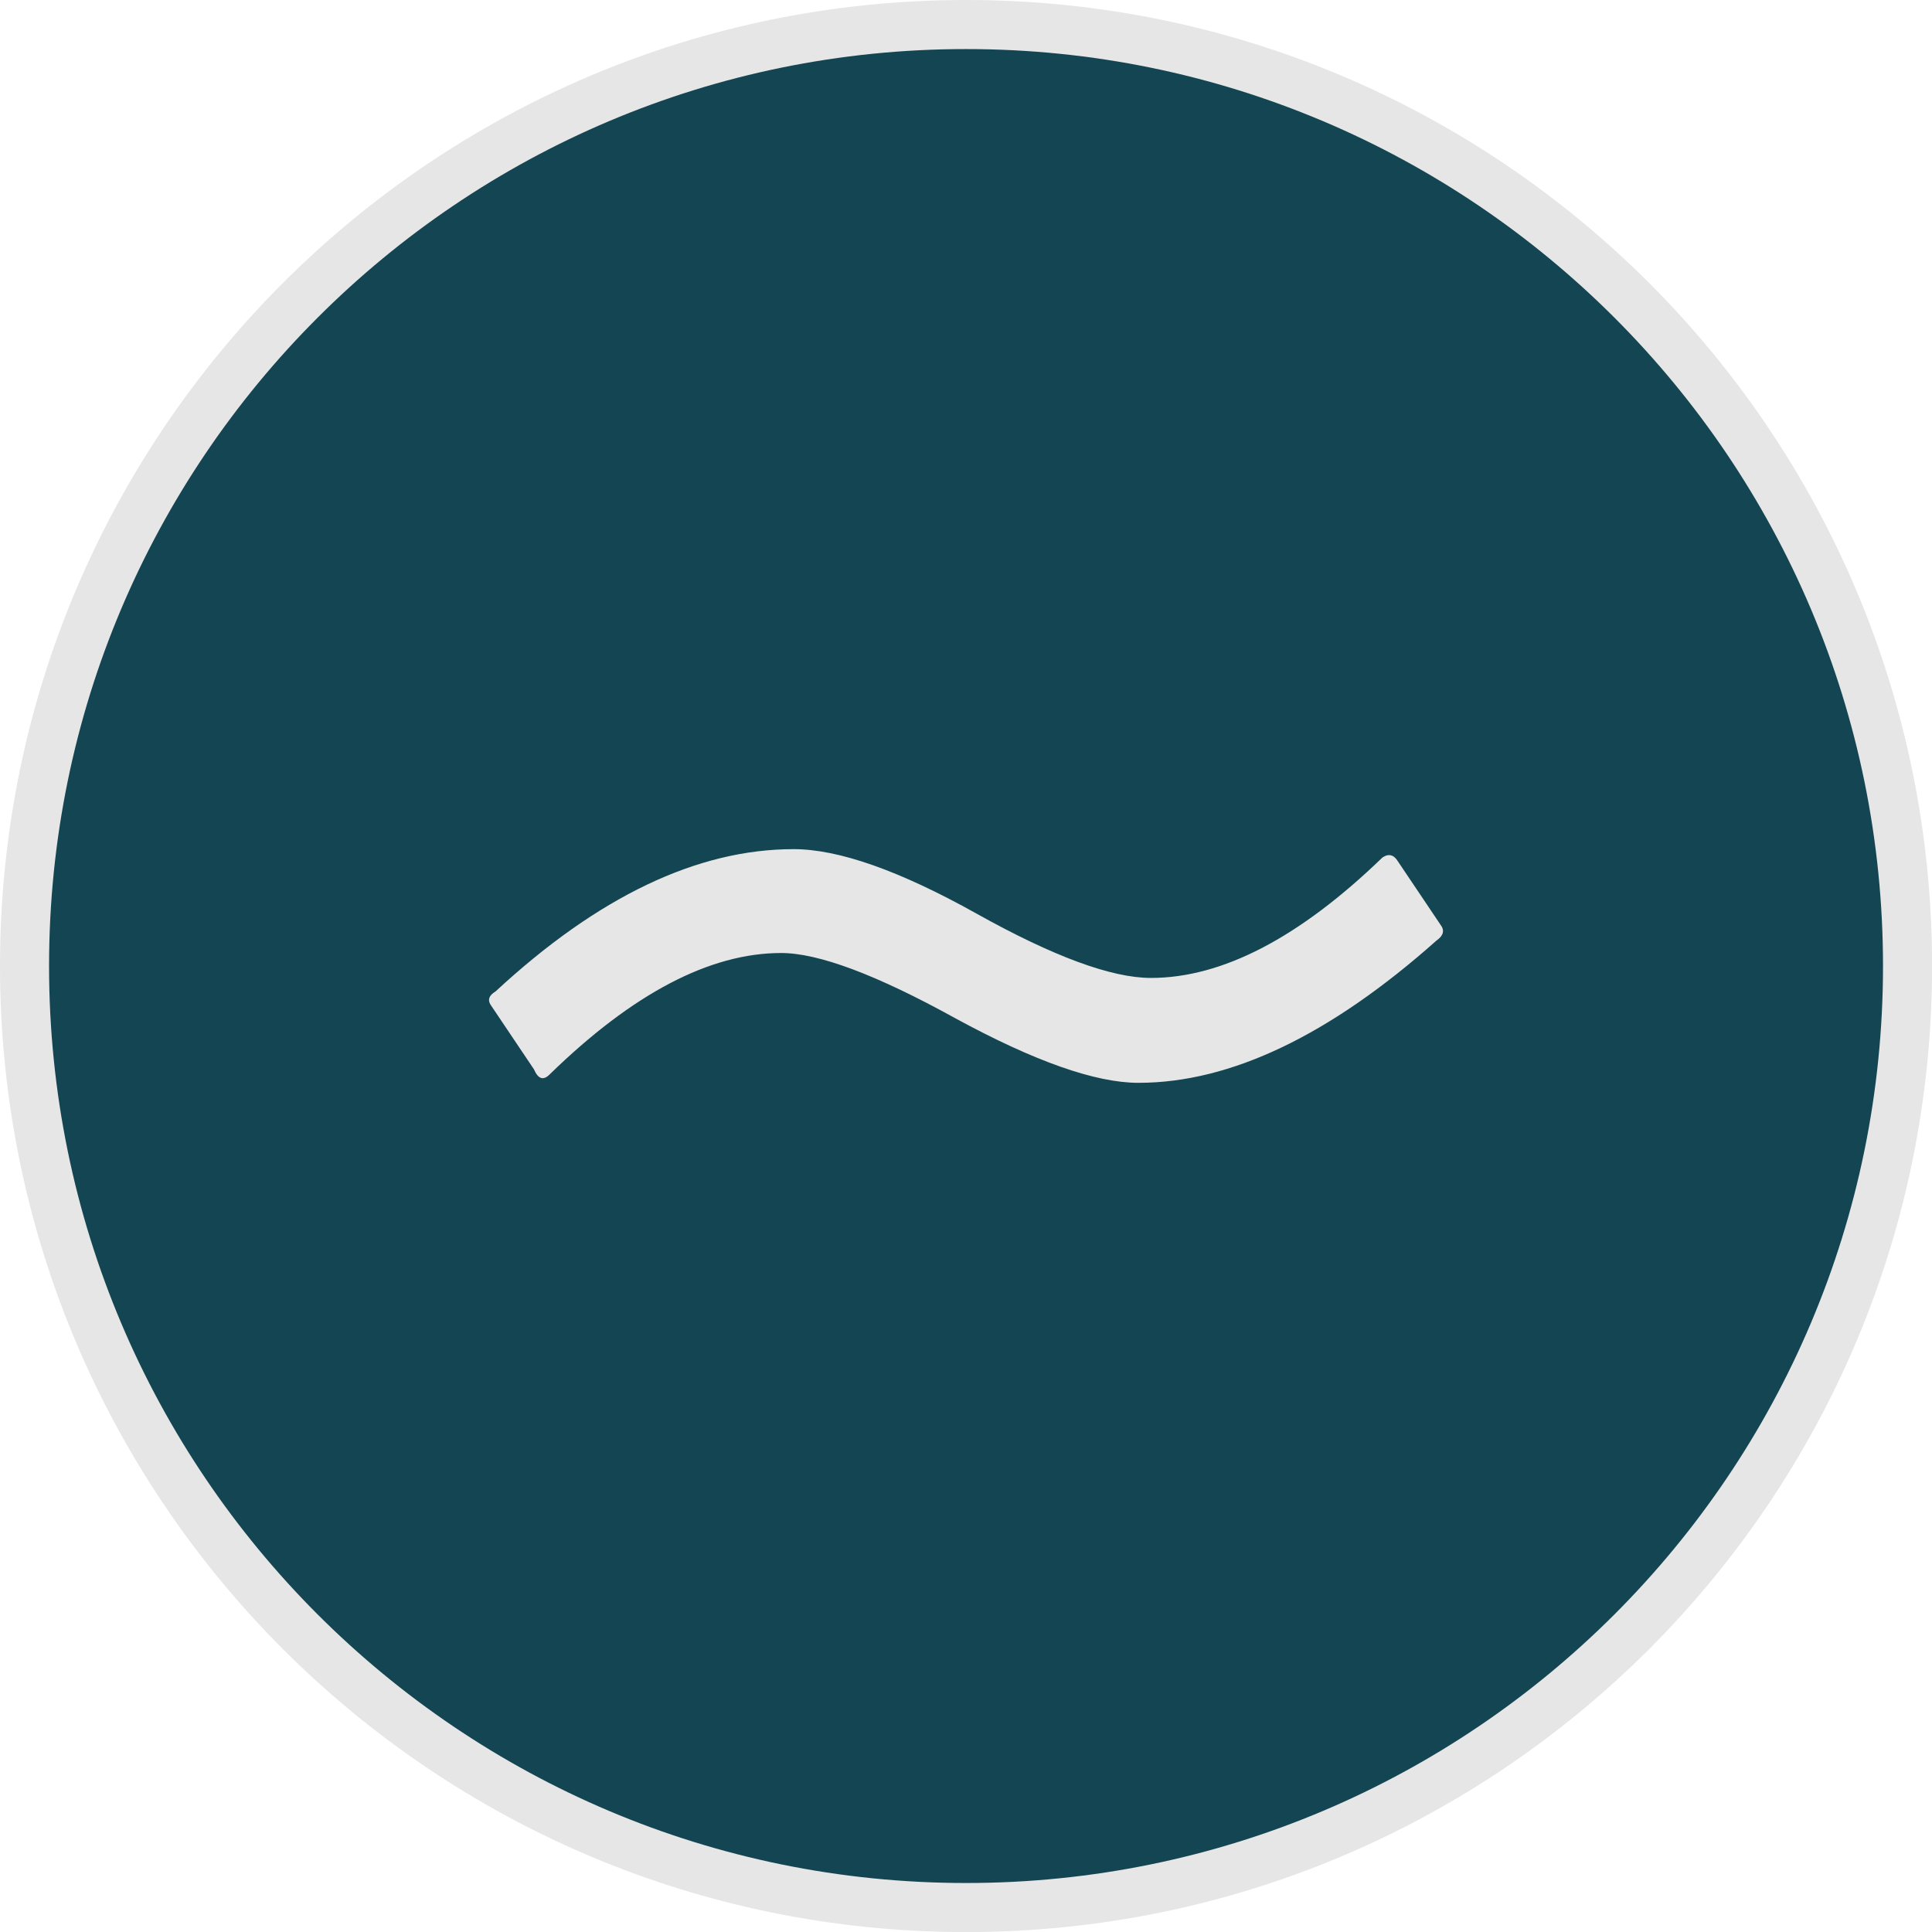
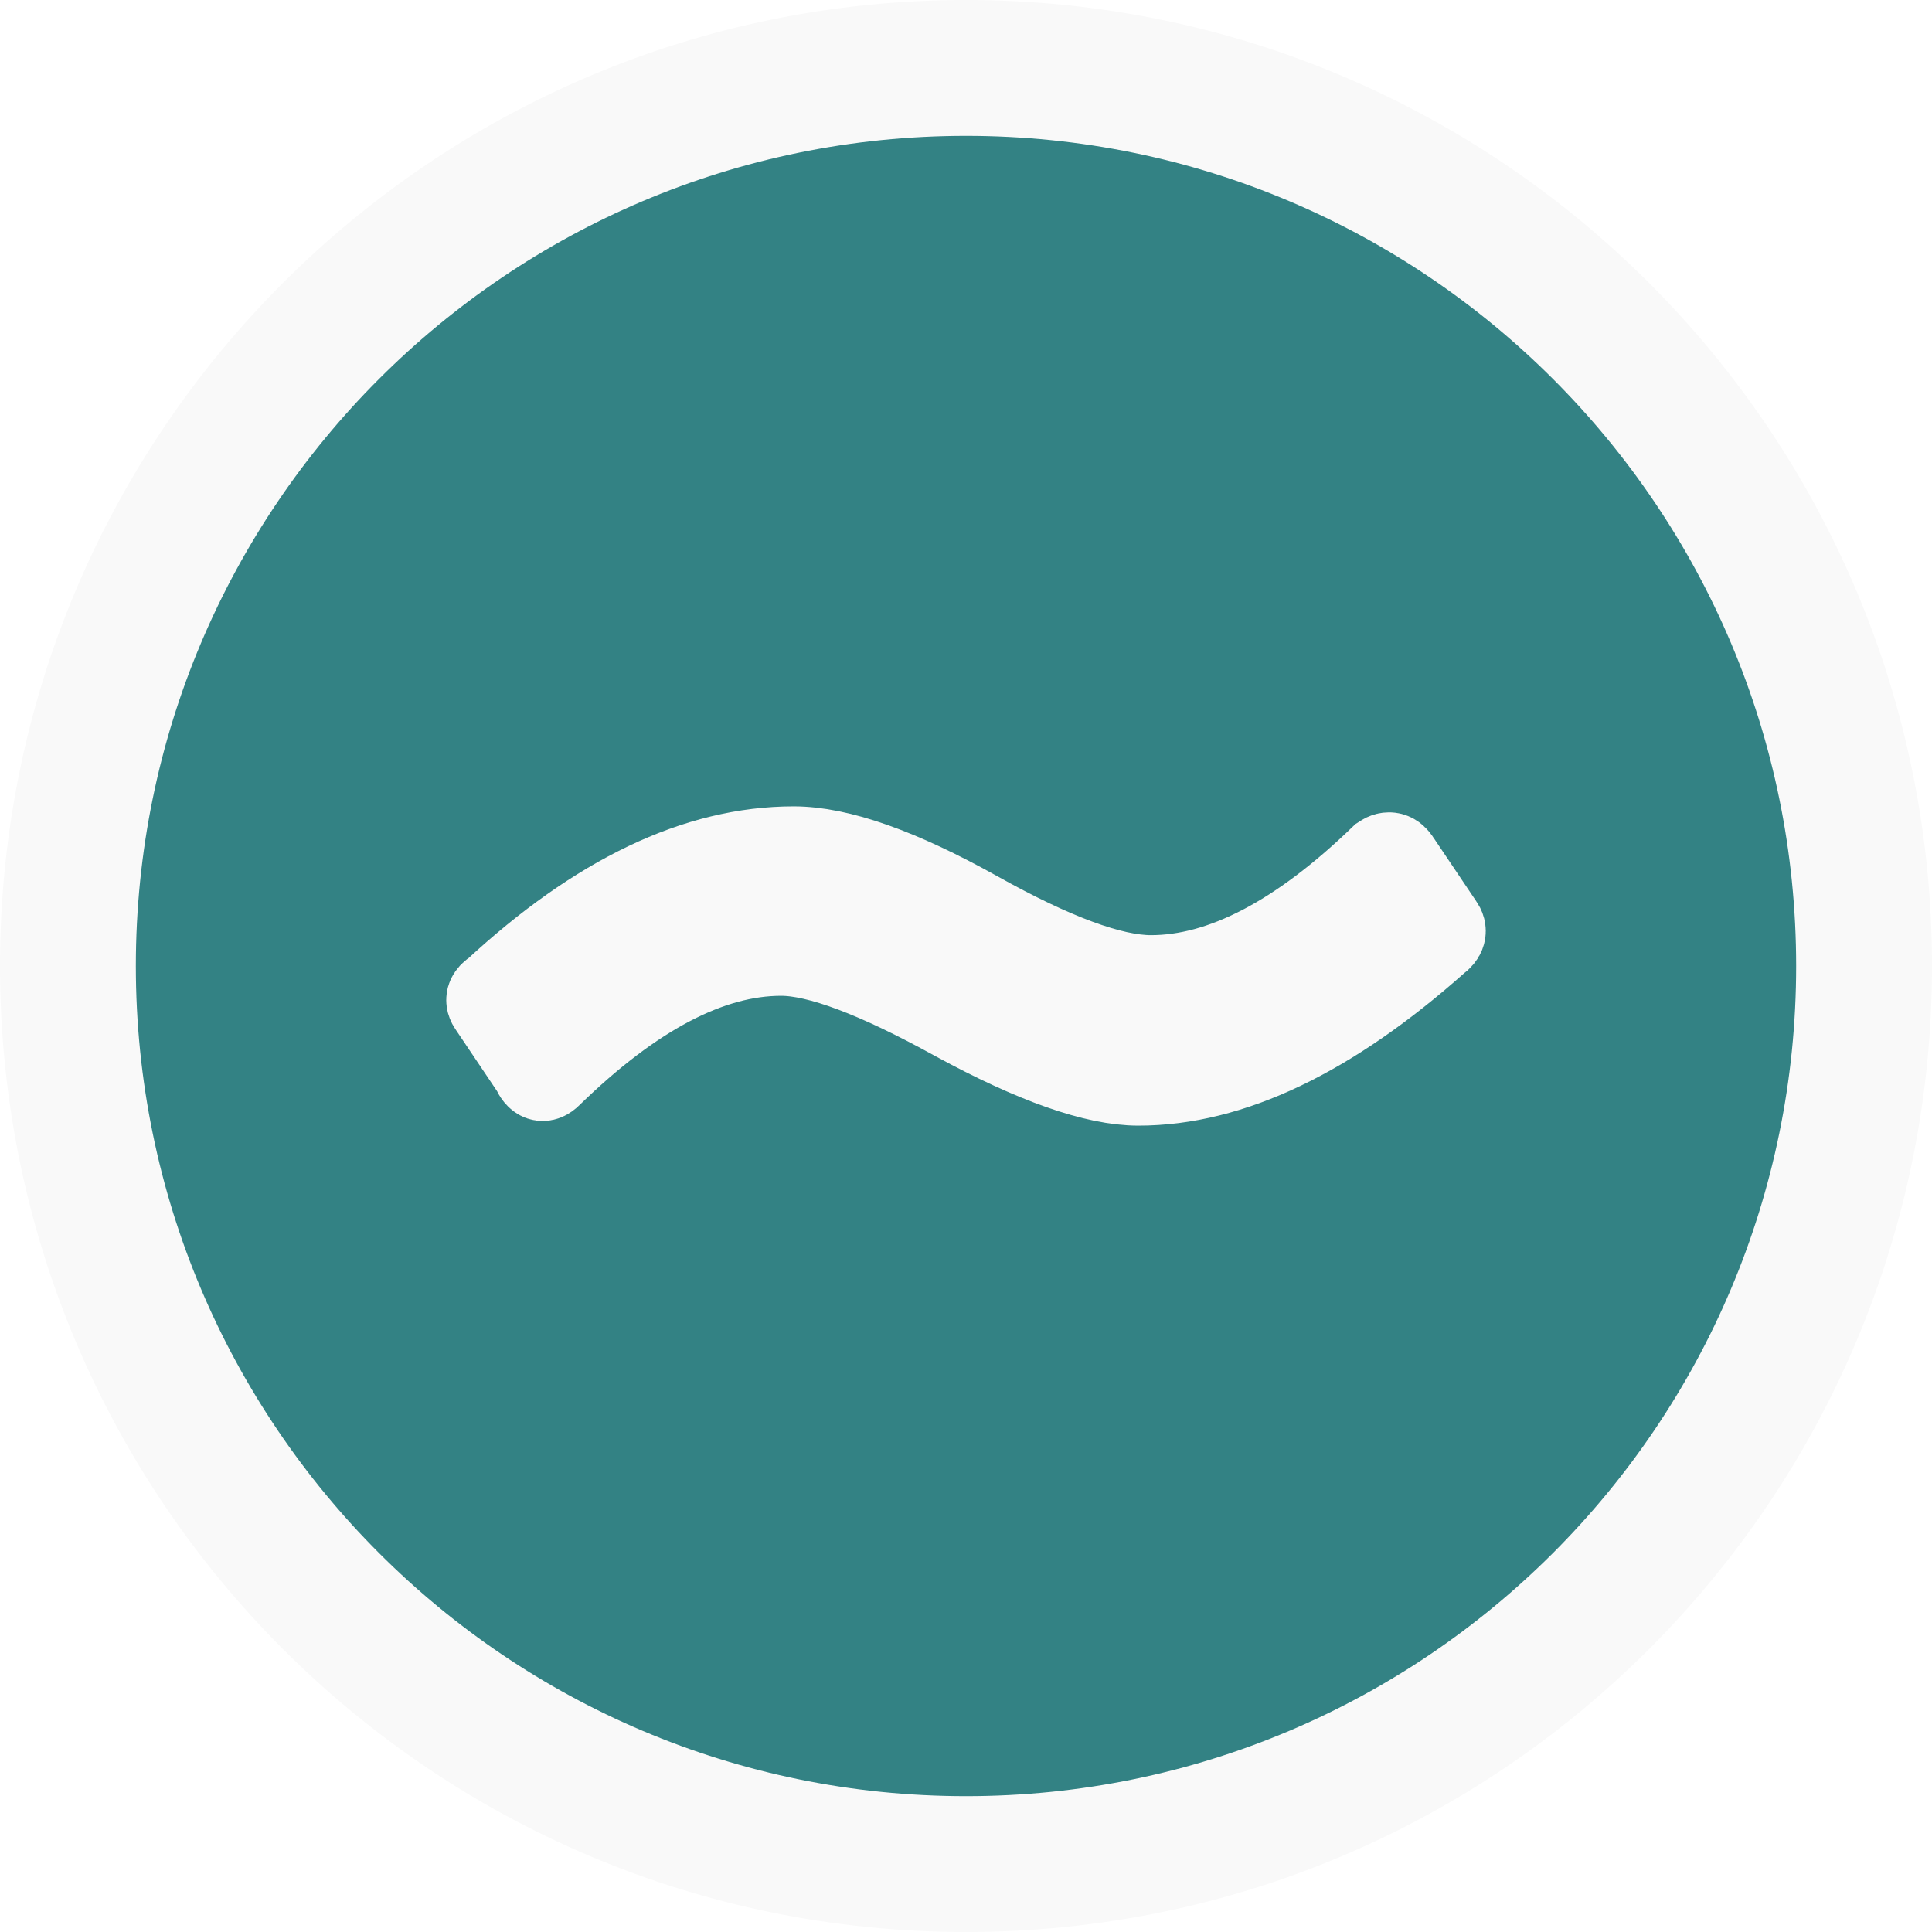
- <svg xmlns="http://www.w3.org/2000/svg" xmlns:xlink="http://www.w3.org/1999/xlink" width="1024" height="1024" version="1.1" viewBox="0 0 270.93 270.93">
-   <defs>
-     <clipPath id="clipPath2953-7">
-       <use width="100%" height="100%" xlink:href="#g2949-2" />
+ <svg xmlns="http://www.w3.org/2000/svg" xmlns:xlink="http://www.w3.org/1999/xlink" width="1024" height="1024" viewBox="0 0 270.933 270.933" version="1.1" id="svg8">
+   <defs id="defs2">
+     <clipPath clipPathUnits="userSpaceOnUse" id="clipPath2953">
+       <use x="0" y="0" xlink:href="#g2949" id="use2955" width="100%" height="100%" />
+     </clipPath>
+     <clipPath id="clipPath2953-7" clipPathUnits="userSpaceOnUse">
+       <use id="use2955-6" xlink:href="#g2949-2" y="0" x="0" width="100%" height="100%" />
+     </clipPath>
+     <clipPath id="clipPath2953-70" clipPathUnits="userSpaceOnUse">
+       <use id="use2955-2" xlink:href="#g2949-3" y="0" x="0" width="100%" height="100%" />
+     </clipPath>
+     <clipPath clipPathUnits="userSpaceOnUse" id="clipPath2953-7-4">
+       <use height="100%" width="100%" x="0" y="0" xlink:href="#g2949-2-6" id="use2955-6-9" />
    </clipPath>
  </defs>
-   <g fill="#e6e6e6" aria-label="~">
-     <circle cx="135.47" cy="135.47" r="135.47" fill="#e6e6e6" stroke-width=".484" />
-     <circle cx="135.47" cy="135.47" r="128.59" fill="#144552" stroke-width=".459" />
-     <g transform="matrix(1.4511 0 0 1.4511 478.69 160.68)" clip-path="url(#clipPath2953-7)">
-       <g id="g2949-2">
-         <g fill="#006466" aria-label="~">
-           <path transform="scale(.26458)" d="m-893.98-400.58a334.92 334.92 0 0 0-123.19 23.479c30.894 13.229 65.643 30.503 104.27 51.848 101.58 55.243 179.99 82.865 235.23 82.865 21.187 0 42.676-1.963 64.461-5.865a334.92 334.92 0 0 0-280.77-152.33z" fill="#006466" stroke-width="68.43" />
-         </g>
-         <g fill="#065a60" aria-label="~">
-           <path transform="scale(.26458)" d="m-1000.2-383.31a334.92 334.92 0 0 0-153.73 106.41c5.511-0.369 10.996-0.559 16.453-0.559 48.115 0 122.96 28.067 224.54 84.201 101.58 55.243 179.99 82.865 235.23 82.865 36.693 0 74.285-5.857 112.77-17.561a334.92 334.92 0 0 0-49.352-121.9c-16.012 2.977-31.805 4.471-47.381 4.471-50.788 0-125.63-27.622-224.54-82.865-41.634-23.255-79.621-41.597-113.99-55.062z" fill="#065a60" stroke-width="68.43" />
-         </g>
-         <g fill="#0b525b" aria-label="~">
-           <path transform="scale(.26458)" d="m-1121.4-281.11c-9.977 0-19.981 0.403-30.01 1.195a334.92 334.92 0 0 0-70.57 146.51c28.861-9.361 57.042-14.049 84.543-14.049 48.115 0 122.96 28.067 224.54 84.201 101.58 55.243 179.99 82.865 235.23 82.865 36.33 0 73.541-5.746 111.63-17.219a334.92 334.92 0 0 0 6.988-68.053 334.92 334.92 0 0 0-6.865-67.459c-32.771 11.822-64.675 17.742-95.713 17.742-50.788 0-125.63-27.622-224.54-82.865s-177.31-82.865-235.23-82.865z" fill="#0b525b" stroke-width="68.43" />
-         </g>
-         <g fill="#144552" aria-label="~">
-           <path transform="scale(.26458)" d="m-1121.4-149.11c-33.055 0-66.396 4.352-100.02 13.047a334.92 334.92 0 0 0-7.482 70.398 334.92 334.92 0 0 0 6.264 64.473c29.091-9.504 57.493-14.266 85.203-14.266 48.115 0 122.96 28.067 224.54 84.201 101.58 55.243 179.99 82.865 235.23 82.865 13.401 0 26.922-0.789 40.562-2.35a334.92 334.92 0 0 0 71.82-150.61c-32.992 11.974-65.106 17.969-96.344 17.969-50.788 0-125.63-27.622-224.54-82.865-98.903-55.243-177.31-82.865-235.23-82.865z" fill="#144552" stroke-width="68.43" />
-         </g>
-         <g fill="#1b3a4b" aria-label="~">
-           <path transform="scale(.26458)" d="m-1121.4-17.104c-33.607 0-67.51 4.504-101.71 13.492a334.92 334.92 0 0 0 49.809 122.76c12.079-1.731 24.034-2.603 35.861-2.603 48.115 0 122.96 28.067 224.54 84.201 42.215 22.959 80.415 41.132 114.63 54.549a334.92 334.92 0 0 0 162.84-108.06c-8.802 0.922-17.535 1.385-26.201 1.385-50.788 0-125.63-27.622-224.54-82.865-98.903-55.243-177.31-82.865-235.23-82.865z" fill="#1b3a4b" stroke-width="68.43" />
-         </g>
-         <g fill="#212f45" aria-label="~">
-           <path transform="scale(.26458)" d="m-1121.4 114.9c-17.364 0-34.808 1.2-52.33 3.6a334.92 334.92 0 0 0 279.75 150.77 334.92 334.92 0 0 0 112.55-19.48c-31.26-13.144-66.164-30.469-104.75-52.02-98.903-55.243-177.31-82.865-235.23-82.865z" fill="#212f45" stroke-width="68.43" />
+   <g id="layer1">
+     <circle style="fill:#f9f9f9;fill-opacity:1;stroke-width:0.484" id="path2740" cx="135.467" cy="135.467" r="135.467" />
+     <g id="g2951" clip-path="url(#clipPath2953)">
+       <g id="g2949">
+         <g id="g2932">
+           <g aria-label="~" id="text2744-5" style="font-style:normal;font-variant:normal;font-weight:normal;font-stretch:normal;font-size:724.218px;line-height:1.25;font-family:Sylfaen;-inkscape-font-specification:Sylfaen;letter-spacing:0px;word-spacing:0px;fill:#006466;fill-opacity:1;stroke:none;stroke-width:18.105">
+             <path id="path2901" style="font-style:normal;font-variant:normal;font-weight:normal;font-stretch:normal;font-family:Sylfaen;-inkscape-font-specification:Sylfaen;fill:#006466;fill-opacity:1;stroke-width:68.43" d="m -893.984,-400.584 a 334.924,334.924 0 0 0 -123.189,23.479 c 30.894,13.229 65.643,30.503 104.268,51.848 101.576,55.243 179.986,82.865 235.229,82.865 21.187,0 42.676,-1.963 64.461,-5.865 a 334.924,334.924 0 0 0 -280.768,-152.326 z" transform="scale(0.2645833)" />
+           </g>
+           <g aria-label="~" id="text2781" style="font-style:normal;font-variant:normal;font-weight:normal;font-stretch:normal;font-size:724.218px;line-height:1.25;font-family:Sylfaen;-inkscape-font-specification:Sylfaen;letter-spacing:0px;word-spacing:0px;fill:#065a60;fill-opacity:1;stroke:none;stroke-width:18.105">
+             <path id="path2905" style="font-style:normal;font-variant:normal;font-weight:normal;font-stretch:normal;font-family:Sylfaen;-inkscape-font-specification:Sylfaen;fill:#065a60;fill-opacity:1;stroke-width:68.43" d="m -1000.168,-383.307 a 334.924,334.924 0 0 0 -153.726,106.408 c 5.511,-0.369 10.996,-0.559 16.453,-0.559 48.115,0 122.959,28.067 224.535,84.201 101.576,55.243 179.986,82.865 235.229,82.865 36.693,0 74.285,-5.857 112.771,-17.561 a 334.924,334.924 0 0 0 -49.352,-121.898 c -16.012,2.977 -31.805,4.471 -47.381,4.471 -50.788,0 -125.634,-27.622 -224.537,-82.865 -41.634,-23.255 -79.621,-41.597 -113.992,-55.062 z" transform="scale(0.2645833)" />
+           </g>
+           <g aria-label="~" id="text2821" style="font-style:normal;font-variant:normal;font-weight:normal;font-stretch:normal;font-size:724.218px;line-height:1.25;font-family:Sylfaen;-inkscape-font-specification:Sylfaen;letter-spacing:0px;word-spacing:0px;fill:#0b525b;fill-opacity:1;stroke:none;stroke-width:18.105">
+             <path id="path2908" style="font-style:normal;font-variant:normal;font-weight:normal;font-stretch:normal;font-family:Sylfaen;-inkscape-font-specification:Sylfaen;fill:#0b525b;fill-opacity:1;stroke-width:68.43" d="m -1121.404,-281.107 c -9.977,0 -19.981,0.403 -30.01,1.195 a 334.924,334.924 0 0 0 -70.57,146.506 c 28.861,-9.361 57.042,-14.049 84.543,-14.049 48.115,0 122.959,28.067 224.535,84.201 101.576,55.243 179.986,82.865 235.229,82.865 36.33,0 73.541,-5.746 111.629,-17.219 a 334.924,334.924 0 0 0 6.988,-68.053 334.924,334.924 0 0 0 -6.865,-67.459 c -32.771,11.822 -64.675,17.742 -95.713,17.742 -50.788,0 -125.634,-27.622 -224.537,-82.865 -98.903,-55.243 -177.312,-82.865 -235.229,-82.865 z" transform="scale(0.2645833)" />
+           </g>
+           <g aria-label="~" id="text2825" style="font-style:normal;font-variant:normal;font-weight:normal;font-stretch:normal;font-size:724.218px;line-height:1.25;font-family:Sylfaen;-inkscape-font-specification:Sylfaen;letter-spacing:0px;word-spacing:0px;fill:#144552;fill-opacity:1;stroke:none;stroke-width:18.105">
+             <path id="path2911" style="font-style:normal;font-variant:normal;font-weight:normal;font-stretch:normal;font-family:Sylfaen;-inkscape-font-specification:Sylfaen;fill:#144552;fill-opacity:1;stroke-width:68.43" d="m -1121.404,-149.105 c -33.055,0 -66.395,4.352 -100.022,13.047 a 334.924,334.924 0 0 0 -7.482,70.398 334.924,334.924 0 0 0 6.264,64.473 c 29.091,-9.504 57.493,-14.266 85.203,-14.266 48.115,0 122.959,28.067 224.535,84.201 101.576,55.243 179.986,82.865 235.229,82.865 13.401,0 26.922,-0.789 40.562,-2.35 a 334.924,334.924 0 0 0 71.82,-150.607 c -32.992,11.974 -65.106,17.969 -96.344,17.969 -50.788,0 -125.634,-27.622 -224.537,-82.865 -98.903,-55.243 -177.312,-82.865 -235.229,-82.865 z" transform="scale(0.2645833)" />
+           </g>
+           <g aria-label="~" id="text2829" style="font-style:normal;font-variant:normal;font-weight:normal;font-stretch:normal;font-size:724.218px;line-height:1.25;font-family:Sylfaen;-inkscape-font-specification:Sylfaen;letter-spacing:0px;word-spacing:0px;fill:#1b3a4b;fill-opacity:1;stroke:none;stroke-width:18.105">
+             <path id="path2914" style="font-style:normal;font-variant:normal;font-weight:normal;font-stretch:normal;font-family:Sylfaen;-inkscape-font-specification:Sylfaen;fill:#1b3a4b;fill-opacity:1;stroke-width:68.43" d="m -1121.404,-17.104 c -33.607,0 -67.51,4.504 -101.707,13.492 a 334.924,334.924 0 0 0 49.809,122.764 c 12.079,-1.731 24.034,-2.604 35.861,-2.604 48.115,0 122.959,28.067 224.535,84.201 42.215,22.959 80.415,41.132 114.627,54.549 a 334.924,334.924 0 0 0 162.842,-108.057 c -8.802,0.922 -17.535,1.385 -26.201,1.385 -50.788,0 -125.634,-27.622 -224.537,-82.865 -98.903,-55.243 -177.312,-82.865 -235.229,-82.865 z" transform="scale(0.2645833)" />
+           </g>
+           <g aria-label="~" id="text2833" style="font-style:normal;font-variant:normal;font-weight:normal;font-stretch:normal;font-size:724.218px;line-height:1.25;font-family:Sylfaen;-inkscape-font-specification:Sylfaen;letter-spacing:0px;word-spacing:0px;fill:#212f45;fill-opacity:1;stroke:none;stroke-width:18.105">
+             <path id="path2917" style="font-style:normal;font-variant:normal;font-weight:normal;font-stretch:normal;font-family:Sylfaen;-inkscape-font-specification:Sylfaen;fill:#212f45;fill-opacity:1;stroke-width:68.43" d="m -1121.404,114.898 c -17.364,0 -34.808,1.2 -52.33,3.6 a 334.924,334.924 0 0 0 279.75,150.766 334.924,334.924 0 0 0 112.555,-19.48 c -31.26,-13.144 -66.164,-30.469 -104.746,-52.02 -98.903,-55.243 -177.312,-82.865 -235.229,-82.865 z" transform="scale(0.2645833)" />
+           </g>
        </g>
      </g>
    </g>
-     <path d="m68.908 141.07q-0.874-1.165 0.583-2.039 21.555-19.953 41.8-19.953 9.467 0 25.633 9.03 16.166 9.03 24.468 9.03 15.001 0 32.479-16.895 1.311-0.874 2.185 0.583l5.971 8.884q0.874 1.165-0.583 2.185-22.429 19.953-41.8 19.953-9.03 0-25.633-9.03-16.603-9.175-24.468-9.175-15.001 0-32.479 17.04-1.311 1.311-2.185-0.728z" fill="#e6e6e6" stroke-width="7.457" />
+     <text xml:space="preserve" style="font-style:normal;font-variant:normal;font-weight:normal;font-stretch:normal;font-size:724.217px;line-height:1.25;font-family:Sylfaen;-inkscape-font-specification:Sylfaen;letter-spacing:0px;word-spacing:0px;fill:#006466;fill-opacity:1;stroke:none;stroke-width:18.105" x="346.536" y="622.005" id="text2744-5-1">
+       <tspan id="tspan2742-8-6" x="346.536" y="622.005" style="font-style:normal;font-variant:normal;font-weight:normal;font-stretch:normal;font-family:Sylfaen;-inkscape-font-specification:Sylfaen;fill:#006466;fill-opacity:1;stroke-width:18.105">~</tspan>
+     </text>
+     <text id="text2781-2" y="656.93" x="346.536" style="font-style:normal;font-variant:normal;font-weight:normal;font-stretch:normal;font-size:724.217px;line-height:1.25;font-family:Sylfaen;-inkscape-font-specification:Sylfaen;letter-spacing:0px;word-spacing:0px;fill:#065a60;fill-opacity:1;stroke:none;stroke-width:18.105" xml:space="preserve">
+       <tspan style="font-style:normal;font-variant:normal;font-weight:normal;font-stretch:normal;font-family:Sylfaen;-inkscape-font-specification:Sylfaen;fill:#065a60;fill-opacity:1;stroke-width:18.105" y="656.93" x="346.536" id="tspan2779-6">~</tspan>
+     </text>
+     <text xml:space="preserve" style="font-style:normal;font-variant:normal;font-weight:normal;font-stretch:normal;font-size:724.217px;line-height:1.25;font-family:Sylfaen;-inkscape-font-specification:Sylfaen;letter-spacing:0px;word-spacing:0px;fill:#0b525b;fill-opacity:1;stroke:none;stroke-width:18.105" x="346.536" y="691.327" id="text2821-4">
+       <tspan id="tspan2819-8" x="346.536" y="691.327" style="font-style:normal;font-variant:normal;font-weight:normal;font-stretch:normal;font-family:Sylfaen;-inkscape-font-specification:Sylfaen;fill:#0b525b;fill-opacity:1;stroke-width:18.105">~</tspan>
+     </text>
+     <text id="text2825-6" y="726.252" x="346.536" style="font-style:normal;font-variant:normal;font-weight:normal;font-stretch:normal;font-size:724.217px;line-height:1.25;font-family:Sylfaen;-inkscape-font-specification:Sylfaen;letter-spacing:0px;word-spacing:0px;fill:#144552;fill-opacity:1;stroke:none;stroke-width:18.105" xml:space="preserve">
+       <tspan style="font-style:normal;font-variant:normal;font-weight:normal;font-stretch:normal;font-family:Sylfaen;-inkscape-font-specification:Sylfaen;fill:#144552;fill-opacity:1;stroke-width:18.105" y="726.252" x="346.536" id="tspan2823-4">~</tspan>
+     </text>
+     <text xml:space="preserve" style="font-style:normal;font-variant:normal;font-weight:normal;font-stretch:normal;font-size:724.217px;line-height:1.25;font-family:Sylfaen;-inkscape-font-specification:Sylfaen;letter-spacing:0px;word-spacing:0px;fill:#1b3a4b;fill-opacity:1;stroke:none;stroke-width:18.105" x="346.536" y="761.178" id="text2829-7">
+       <tspan id="tspan2827-4" x="346.536" y="761.178" style="font-style:normal;font-variant:normal;font-weight:normal;font-stretch:normal;font-family:Sylfaen;-inkscape-font-specification:Sylfaen;fill:#1b3a4b;fill-opacity:1;stroke-width:18.105">~</tspan>
+     </text>
+     <text id="text2833-5" y="796.103" x="346.536" style="font-style:normal;font-variant:normal;font-weight:normal;font-stretch:normal;font-size:724.217px;line-height:1.25;font-family:Sylfaen;-inkscape-font-specification:Sylfaen;letter-spacing:0px;word-spacing:0px;fill:#212f45;fill-opacity:1;stroke:none;stroke-width:18.105" xml:space="preserve">
+       <tspan style="font-style:normal;font-variant:normal;font-weight:normal;font-stretch:normal;font-family:Sylfaen;-inkscape-font-specification:Sylfaen;fill:#212f45;fill-opacity:1;stroke-width:18.105" y="796.103" x="346.536" id="tspan2831-3">~</tspan>
+     </text>
+     <circle cy="135.467" cx="135.467" id="path2740-6-7-4" style="fill:#006466;fill-opacity:0.796;stroke-width:0.416" r="116.417" />
+     <g clip-path="url(#clipPath2953-70)" id="g2951-28" transform="translate(-100.2262,329.0089)">
+       <g id="g2949-3">
+         <g id="g2932-6">
+           <g style="font-style:normal;font-variant:normal;font-weight:normal;font-stretch:normal;font-size:724.218px;line-height:1.25;font-family:Sylfaen;-inkscape-font-specification:Sylfaen;letter-spacing:0px;word-spacing:0px;fill:#006466;fill-opacity:1;stroke:none;stroke-width:18.105" id="text2744-5-87" aria-label="~">
+             <path transform="scale(0.2645833)" d="m -893.984,-400.584 a 334.924,334.924 0 0 0 -123.189,23.479 c 30.894,13.229 65.643,30.503 104.268,51.848 101.576,55.243 179.986,82.865 235.229,82.865 21.187,0 42.676,-1.963 64.461,-5.865 a 334.924,334.924 0 0 0 -280.768,-152.326 z" style="font-style:normal;font-variant:normal;font-weight:normal;font-stretch:normal;font-family:Sylfaen;-inkscape-font-specification:Sylfaen;fill:#006466;fill-opacity:1;stroke-width:68.43" id="path2901-42" />
+           </g>
+           <g style="font-style:normal;font-variant:normal;font-weight:normal;font-stretch:normal;font-size:724.218px;line-height:1.25;font-family:Sylfaen;-inkscape-font-specification:Sylfaen;letter-spacing:0px;word-spacing:0px;fill:#065a60;fill-opacity:1;stroke:none;stroke-width:18.105" id="text2781-01" aria-label="~">
+             <path transform="scale(0.2645833)" d="m -1000.168,-383.307 a 334.924,334.924 0 0 0 -153.726,106.408 c 5.511,-0.369 10.996,-0.559 16.453,-0.559 48.115,0 122.959,28.067 224.535,84.201 101.576,55.243 179.986,82.865 235.229,82.865 36.693,0 74.285,-5.857 112.771,-17.561 a 334.924,334.924 0 0 0 -49.352,-121.898 c -16.012,2.977 -31.805,4.471 -47.381,4.471 -50.788,0 -125.634,-27.622 -224.537,-82.865 -41.634,-23.255 -79.621,-41.597 -113.992,-55.062 z" style="font-style:normal;font-variant:normal;font-weight:normal;font-stretch:normal;font-family:Sylfaen;-inkscape-font-specification:Sylfaen;fill:#065a60;fill-opacity:1;stroke-width:68.43" id="path2905-6" />
+           </g>
+           <g style="font-style:normal;font-variant:normal;font-weight:normal;font-stretch:normal;font-size:724.218px;line-height:1.25;font-family:Sylfaen;-inkscape-font-specification:Sylfaen;letter-spacing:0px;word-spacing:0px;fill:#0b525b;fill-opacity:1;stroke:none;stroke-width:18.105" id="text2821-3" aria-label="~">
+             <path transform="scale(0.2645833)" d="m -1121.404,-281.107 c -9.977,0 -19.981,0.403 -30.01,1.195 a 334.924,334.924 0 0 0 -70.57,146.506 c 28.861,-9.361 57.042,-14.049 84.543,-14.049 48.115,0 122.959,28.067 224.535,84.201 101.576,55.243 179.986,82.865 235.229,82.865 36.33,0 73.541,-5.746 111.629,-17.219 a 334.924,334.924 0 0 0 6.988,-68.053 334.924,334.924 0 0 0 -6.865,-67.459 c -32.771,11.822 -64.675,17.742 -95.713,17.742 -50.788,0 -125.634,-27.622 -224.537,-82.865 -98.903,-55.243 -177.312,-82.865 -235.229,-82.865 z" style="font-style:normal;font-variant:normal;font-weight:normal;font-stretch:normal;font-family:Sylfaen;-inkscape-font-specification:Sylfaen;fill:#0b525b;fill-opacity:1;stroke-width:68.43" id="path2908-1" />
+           </g>
+           <g style="font-style:normal;font-variant:normal;font-weight:normal;font-stretch:normal;font-size:724.218px;line-height:1.25;font-family:Sylfaen;-inkscape-font-specification:Sylfaen;letter-spacing:0px;word-spacing:0px;fill:#144552;fill-opacity:1;stroke:none;stroke-width:18.105" id="text2825-68" aria-label="~">
+             <path transform="scale(0.2645833)" d="m -1121.404,-149.105 c -33.055,0 -66.395,4.352 -100.022,13.047 a 334.924,334.924 0 0 0 -7.482,70.398 334.924,334.924 0 0 0 6.264,64.473 c 29.091,-9.504 57.493,-14.266 85.203,-14.266 48.115,0 122.959,28.067 224.535,84.201 101.576,55.243 179.986,82.865 235.229,82.865 13.401,0 26.922,-0.789 40.562,-2.35 a 334.924,334.924 0 0 0 71.82,-150.607 c -32.992,11.974 -65.106,17.969 -96.344,17.969 -50.788,0 -125.634,-27.622 -224.537,-82.865 -98.903,-55.243 -177.312,-82.865 -235.229,-82.865 z" style="font-style:normal;font-variant:normal;font-weight:normal;font-stretch:normal;font-family:Sylfaen;-inkscape-font-specification:Sylfaen;fill:#144552;fill-opacity:1;stroke-width:68.43" id="path2911-7" />
+           </g>
+           <g style="font-style:normal;font-variant:normal;font-weight:normal;font-stretch:normal;font-size:724.218px;line-height:1.25;font-family:Sylfaen;-inkscape-font-specification:Sylfaen;letter-spacing:0px;word-spacing:0px;fill:#1b3a4b;fill-opacity:1;stroke:none;stroke-width:18.105" id="text2829-6" aria-label="~">
+             <path transform="scale(0.2645833)" d="m -1121.404,-17.104 c -33.607,0 -67.51,4.504 -101.707,13.492 a 334.924,334.924 0 0 0 49.809,122.764 c 12.079,-1.731 24.034,-2.604 35.861,-2.604 48.115,0 122.959,28.067 224.535,84.201 42.215,22.959 80.415,41.132 114.627,54.549 a 334.924,334.924 0 0 0 162.842,-108.057 c -8.802,0.922 -17.535,1.385 -26.201,1.385 -50.788,0 -125.634,-27.622 -224.537,-82.865 -98.903,-55.243 -177.312,-82.865 -235.229,-82.865 z" style="font-style:normal;font-variant:normal;font-weight:normal;font-stretch:normal;font-family:Sylfaen;-inkscape-font-specification:Sylfaen;fill:#1b3a4b;fill-opacity:1;stroke-width:68.43" id="path2914-4" />
+           </g>
+           <g style="font-style:normal;font-variant:normal;font-weight:normal;font-stretch:normal;font-size:724.218px;line-height:1.25;font-family:Sylfaen;-inkscape-font-specification:Sylfaen;letter-spacing:0px;word-spacing:0px;fill:#212f45;fill-opacity:1;stroke:none;stroke-width:18.105" id="text2833-84" aria-label="~">
+             <path transform="scale(0.2645833)" d="m -1121.404,114.898 c -17.364,0 -34.808,1.2 -52.33,3.6 a 334.924,334.924 0 0 0 279.75,150.766 334.924,334.924 0 0 0 112.555,-19.48 c -31.26,-13.144 -66.164,-30.469 -104.746,-52.02 -98.903,-55.243 -177.312,-82.865 -235.229,-82.865 z" style="font-style:normal;font-variant:normal;font-weight:normal;font-stretch:normal;font-family:Sylfaen;-inkscape-font-specification:Sylfaen;fill:#212f45;fill-opacity:1;stroke-width:68.43" id="path2917-18" />
+           </g>
+         </g>
+       </g>
+     </g>
+     <g clip-path="url(#clipPath2953-7)" id="g2951-2" transform="matrix(1.313732,0,0,1.313732,446.208,158.2896)">
+       <g id="g2949-2">
+         <g id="g2932-1">
+           <g style="font-style:normal;font-variant:normal;font-weight:normal;font-stretch:normal;font-size:724.218px;line-height:1.25;font-family:Sylfaen;-inkscape-font-specification:Sylfaen;letter-spacing:0px;word-spacing:0px;fill:#006466;fill-opacity:1;stroke:none;stroke-width:18.105" id="text2744-5-8" aria-label="~">
+             <path transform="scale(0.2645833)" d="m -893.984,-400.584 a 334.924,334.924 0 0 0 -123.189,23.479 c 30.894,13.229 65.643,30.503 104.268,51.848 101.576,55.243 179.986,82.865 235.229,82.865 21.187,0 42.676,-1.963 64.461,-5.865 a 334.924,334.924 0 0 0 -280.768,-152.326 z" style="font-style:normal;font-variant:normal;font-weight:normal;font-stretch:normal;font-family:Sylfaen;-inkscape-font-specification:Sylfaen;fill:#006466;fill-opacity:0.652;stroke-width:68.43" id="path2901-4" />
+           </g>
+           <g style="font-style:normal;font-variant:normal;font-weight:normal;font-stretch:normal;font-size:724.218px;line-height:1.25;font-family:Sylfaen;-inkscape-font-specification:Sylfaen;letter-spacing:0px;word-spacing:0px;fill:#065a60;fill-opacity:1;stroke:none;stroke-width:18.105" id="text2781-0" aria-label="~">
+             <path transform="scale(0.2645833)" d="m -1000.168,-383.307 a 334.924,334.924 0 0 0 -153.726,106.408 c 5.511,-0.369 10.996,-0.559 16.453,-0.559 48.115,0 122.959,28.067 224.535,84.201 101.576,55.243 179.986,82.865 235.229,82.865 36.693,0 74.285,-5.857 112.771,-17.561 a 334.924,334.924 0 0 0 -49.352,-121.898 c -16.012,2.977 -31.805,4.471 -47.381,4.471 -50.788,0 -125.634,-27.622 -224.537,-82.865 -41.634,-23.255 -79.621,-41.597 -113.992,-55.062 z" style="font-style:normal;font-variant:normal;font-weight:normal;font-stretch:normal;font-family:Sylfaen;-inkscape-font-specification:Sylfaen;fill:#065a60;fill-opacity:0.651;stroke-width:68.43" id="path2905-4" />
+           </g>
+           <g style="font-style:normal;font-variant:normal;font-weight:normal;font-stretch:normal;font-size:724.218px;line-height:1.25;font-family:Sylfaen;-inkscape-font-specification:Sylfaen;letter-spacing:0px;word-spacing:0px;fill:#0b525b;fill-opacity:1;stroke:none;stroke-width:18.105" id="text2821-42" aria-label="~">
+             <path transform="scale(0.2645833)" d="m -1121.404,-281.107 c -9.977,0 -19.981,0.403 -30.01,1.195 a 334.924,334.924 0 0 0 -70.57,146.506 c 28.861,-9.361 57.042,-14.049 84.543,-14.049 48.115,0 122.959,28.067 224.535,84.201 101.576,55.243 179.986,82.865 235.229,82.865 36.33,0 73.541,-5.746 111.629,-17.219 a 334.924,334.924 0 0 0 6.988,-68.053 334.924,334.924 0 0 0 -6.865,-67.459 c -32.771,11.822 -64.675,17.742 -95.713,17.742 -50.788,0 -125.634,-27.622 -224.537,-82.865 -98.903,-55.243 -177.312,-82.865 -235.229,-82.865 z" style="font-style:normal;font-variant:normal;font-weight:normal;font-stretch:normal;font-family:Sylfaen;-inkscape-font-specification:Sylfaen;fill:#0b525b;fill-opacity:0.645;stroke-width:68.43" id="path2908-0" />
+           </g>
+           <g style="font-style:normal;font-variant:normal;font-weight:normal;font-stretch:normal;font-size:724.218px;line-height:1.25;font-family:Sylfaen;-inkscape-font-specification:Sylfaen;letter-spacing:0px;word-spacing:0px;fill:#144552;fill-opacity:1;stroke:none;stroke-width:18.105" id="text2825-9" aria-label="~">
+             <path transform="scale(0.2645833)" d="m -1121.404,-149.105 c -33.055,0 -66.395,4.352 -100.022,13.047 a 334.924,334.924 0 0 0 -7.482,70.398 334.924,334.924 0 0 0 6.264,64.473 c 29.091,-9.504 57.493,-14.266 85.203,-14.266 48.115,0 122.959,28.067 224.535,84.201 101.576,55.243 179.986,82.865 235.229,82.865 13.401,0 26.922,-0.789 40.562,-2.35 a 334.924,334.924 0 0 0 71.82,-150.607 c -32.992,11.974 -65.106,17.969 -96.344,17.969 -50.788,0 -125.634,-27.622 -224.537,-82.865 -98.903,-55.243 -177.312,-82.865 -235.229,-82.865 z" style="font-style:normal;font-variant:normal;font-weight:normal;font-stretch:normal;font-family:Sylfaen;-inkscape-font-specification:Sylfaen;fill:#144552;fill-opacity:0.65;stroke-width:68.43" id="path2911-4" />
+           </g>
+           <g style="font-style:normal;font-variant:normal;font-weight:normal;font-stretch:normal;font-size:724.218px;line-height:1.25;font-family:Sylfaen;-inkscape-font-specification:Sylfaen;letter-spacing:0px;word-spacing:0px;fill:#1b3a4b;fill-opacity:1;stroke:none;stroke-width:18.105" id="text2829-9" aria-label="~">
+             <path transform="scale(0.2645833)" d="m -1121.404,-17.104 c -33.607,0 -67.51,4.504 -101.707,13.492 a 334.924,334.924 0 0 0 49.809,122.764 c 12.079,-1.731 24.034,-2.604 35.861,-2.604 48.115,0 122.959,28.067 224.535,84.201 42.215,22.959 80.415,41.132 114.627,54.549 a 334.924,334.924 0 0 0 162.842,-108.057 c -8.802,0.922 -17.535,1.385 -26.201,1.385 -50.788,0 -125.634,-27.622 -224.537,-82.865 -98.903,-55.243 -177.312,-82.865 -235.229,-82.865 z" style="font-style:normal;font-variant:normal;font-weight:normal;font-stretch:normal;font-family:Sylfaen;-inkscape-font-specification:Sylfaen;fill:#1b3a4b;fill-opacity:0.701;stroke-width:68.43" id="path2914-3" />
+           </g>
+           <g style="font-style:normal;font-variant:normal;font-weight:normal;font-stretch:normal;font-size:724.218px;line-height:1.25;font-family:Sylfaen;-inkscape-font-specification:Sylfaen;letter-spacing:0px;word-spacing:0px;fill:#212f45;fill-opacity:1;stroke:none;stroke-width:18.105" id="text2833-8" aria-label="~">
+             <path transform="scale(0.2645833)" d="m -1121.404,114.898 c -17.364,0 -34.808,1.2 -52.33,3.6 a 334.924,334.924 0 0 0 279.75,150.766 334.924,334.924 0 0 0 112.555,-19.48 c -31.26,-13.144 -66.164,-30.469 -104.746,-52.02 -98.903,-55.243 -177.312,-82.865 -235.229,-82.865 z" style="font-style:normal;font-variant:normal;font-weight:normal;font-stretch:normal;font-family:Sylfaen;-inkscape-font-specification:Sylfaen;fill:#212f45;fill-opacity:0.699;stroke-width:68.43" id="path2917-1" />
+           </g>
+         </g>
+       </g>
+     </g>
+     <g style="font-style:normal;font-variant:normal;font-weight:normal;font-stretch:normal;font-size:298.278px;line-height:1.25;font-family:Sylfaen;-inkscape-font-specification:Sylfaen;letter-spacing:0px;word-spacing:0px;fill:#f9f9f9;fill-opacity:1;stroke:#f9f9f9;stroke-width:8.753;stroke-miterlimit:4;stroke-dasharray:none;stroke-opacity:1" id="text2744" aria-label="~">
+       <path id="path919" style="font-style:normal;font-variant:normal;font-weight:normal;font-stretch:normal;font-family:Sylfaen;-inkscape-font-specification:Sylfaen;fill:#f9f9f9;stroke:#f9f9f9;stroke-width:12;stroke-miterlimit:4;stroke-dasharray:none;stroke-opacity:1" d="m 68.908,141.074 q -0.874,-1.165 0.583,-2.039 21.555,-19.953 41.8,-19.953 9.467,0 25.633,9.03 16.166,9.03 24.468,9.03 15.001,0 32.479,-16.895 1.311,-0.874 2.185,0.583 l 5.971,8.884 q 0.874,1.165 -0.583,2.185 -22.429,19.953 -41.8,19.953 -9.03,0 -25.633,-9.03 -16.603,-9.176 -24.468,-9.176 -15.001,0 -32.479,17.04 -1.311,1.311 -2.185,-0.728 z" />
+     </g>
+     <circle r="67.733" cy="388.61" cx="50.247" id="path2740-0" style="fill:#e6e6e6;fill-opacity:0.35;stroke-width:0.242" />
+     <circle style="fill:#999999;fill-opacity:0.35;stroke-width:0.23" id="path2740-6-6" cx="50.247" cy="388.61" r="64.294" />
+     <g transform="matrix(0.7255381,0,0,0.7255381,221.8606,401.2144)" id="g2951-2-0" clip-path="url(#clipPath2953-7-4)">
+       <g id="g2949-2-6">
+         <g id="g2932-1-4">
+           <g aria-label="~" id="text2744-5-8-5" style="font-style:normal;font-variant:normal;font-weight:normal;font-stretch:normal;font-size:724.218px;line-height:1.25;font-family:Sylfaen;-inkscape-font-specification:Sylfaen;letter-spacing:0px;word-spacing:0px;fill:#006466;fill-opacity:1;stroke:none;stroke-width:18.105">
+             <path id="path2901-4-9" style="font-style:normal;font-variant:normal;font-weight:normal;font-stretch:normal;font-family:Sylfaen;-inkscape-font-specification:Sylfaen;fill:#006466;fill-opacity:1;stroke-width:68.43" d="m -893.984,-400.584 a 334.924,334.924 0 0 0 -123.189,23.479 c 30.894,13.229 65.643,30.503 104.268,51.848 101.576,55.243 179.986,82.865 235.229,82.865 21.187,0 42.676,-1.963 64.461,-5.865 a 334.924,334.924 0 0 0 -280.768,-152.326 z" transform="scale(0.2645833)" />
+           </g>
+           <g aria-label="~" id="text2781-0-6" style="font-style:normal;font-variant:normal;font-weight:normal;font-stretch:normal;font-size:724.218px;line-height:1.25;font-family:Sylfaen;-inkscape-font-specification:Sylfaen;letter-spacing:0px;word-spacing:0px;fill:#065a60;fill-opacity:1;stroke:none;stroke-width:18.105">
+             <path id="path2905-4-9" style="font-style:normal;font-variant:normal;font-weight:normal;font-stretch:normal;font-family:Sylfaen;-inkscape-font-specification:Sylfaen;fill:#065a60;fill-opacity:1;stroke-width:68.43" d="m -1000.168,-383.307 a 334.924,334.924 0 0 0 -153.726,106.408 c 5.511,-0.369 10.996,-0.559 16.453,-0.559 48.115,0 122.959,28.067 224.535,84.201 101.576,55.243 179.986,82.865 235.229,82.865 36.693,0 74.285,-5.857 112.771,-17.561 a 334.924,334.924 0 0 0 -49.352,-121.898 c -16.012,2.977 -31.805,4.471 -47.381,4.471 -50.788,0 -125.634,-27.622 -224.537,-82.865 -41.634,-23.255 -79.621,-41.597 -113.992,-55.062 z" transform="scale(0.2645833)" />
+           </g>
+           <g aria-label="~" id="text2821-42-6" style="font-style:normal;font-variant:normal;font-weight:normal;font-stretch:normal;font-size:724.218px;line-height:1.25;font-family:Sylfaen;-inkscape-font-specification:Sylfaen;letter-spacing:0px;word-spacing:0px;fill:#0b525b;fill-opacity:1;stroke:none;stroke-width:18.105">
+             <path id="path2908-0-3" style="font-style:normal;font-variant:normal;font-weight:normal;font-stretch:normal;font-family:Sylfaen;-inkscape-font-specification:Sylfaen;fill:#0b525b;fill-opacity:1;stroke-width:68.43" d="m -1121.404,-281.107 c -9.977,0 -19.981,0.403 -30.01,1.195 a 334.924,334.924 0 0 0 -70.57,146.506 c 28.861,-9.361 57.042,-14.049 84.543,-14.049 48.115,0 122.959,28.067 224.535,84.201 101.576,55.243 179.986,82.865 235.229,82.865 36.33,0 73.541,-5.746 111.629,-17.219 a 334.924,334.924 0 0 0 6.988,-68.053 334.924,334.924 0 0 0 -6.865,-67.459 c -32.771,11.822 -64.675,17.742 -95.713,17.742 -50.788,0 -125.634,-27.622 -224.537,-82.865 -98.903,-55.243 -177.312,-82.865 -235.229,-82.865 z" transform="scale(0.2645833)" />
+           </g>
+           <g aria-label="~" id="text2825-9-9" style="font-style:normal;font-variant:normal;font-weight:normal;font-stretch:normal;font-size:724.218px;line-height:1.25;font-family:Sylfaen;-inkscape-font-specification:Sylfaen;letter-spacing:0px;word-spacing:0px;fill:#144552;fill-opacity:1;stroke:none;stroke-width:18.105">
+             <path id="path2911-4-2" style="font-style:normal;font-variant:normal;font-weight:normal;font-stretch:normal;font-family:Sylfaen;-inkscape-font-specification:Sylfaen;fill:#144552;fill-opacity:1;stroke-width:68.43" d="m -1121.404,-149.105 c -33.055,0 -66.395,4.352 -100.022,13.047 a 334.924,334.924 0 0 0 -7.482,70.398 334.924,334.924 0 0 0 6.264,64.473 c 29.091,-9.504 57.493,-14.266 85.203,-14.266 48.115,0 122.959,28.067 224.535,84.201 101.576,55.243 179.986,82.865 235.229,82.865 13.401,0 26.922,-0.789 40.562,-2.35 a 334.924,334.924 0 0 0 71.82,-150.607 c -32.992,11.974 -65.106,17.969 -96.344,17.969 -50.788,0 -125.634,-27.622 -224.537,-82.865 -98.903,-55.243 -177.312,-82.865 -235.229,-82.865 z" transform="scale(0.2645833)" />
+           </g>
+           <g aria-label="~" id="text2829-9-3" style="font-style:normal;font-variant:normal;font-weight:normal;font-stretch:normal;font-size:724.218px;line-height:1.25;font-family:Sylfaen;-inkscape-font-specification:Sylfaen;letter-spacing:0px;word-spacing:0px;fill:#1b3a4b;fill-opacity:1;stroke:none;stroke-width:18.105">
+             <path id="path2914-3-8" style="font-style:normal;font-variant:normal;font-weight:normal;font-stretch:normal;font-family:Sylfaen;-inkscape-font-specification:Sylfaen;fill:#1b3a4b;fill-opacity:1;stroke-width:68.43" d="m -1121.404,-17.104 c -33.607,0 -67.51,4.504 -101.707,13.492 a 334.924,334.924 0 0 0 49.809,122.764 c 12.079,-1.731 24.034,-2.604 35.861,-2.604 48.115,0 122.959,28.067 224.535,84.201 42.215,22.959 80.415,41.132 114.627,54.549 a 334.924,334.924 0 0 0 162.842,-108.057 c -8.802,0.922 -17.535,1.385 -26.201,1.385 -50.788,0 -125.634,-27.622 -224.537,-82.865 -98.903,-55.243 -177.312,-82.865 -235.229,-82.865 z" transform="scale(0.2645833)" />
+           </g>
+           <g aria-label="~" id="text2833-8-9" style="font-style:normal;font-variant:normal;font-weight:normal;font-stretch:normal;font-size:724.218px;line-height:1.25;font-family:Sylfaen;-inkscape-font-specification:Sylfaen;letter-spacing:0px;word-spacing:0px;fill:#212f45;fill-opacity:1;stroke:none;stroke-width:18.105">
+             <path id="path2917-1-8" style="font-style:normal;font-variant:normal;font-weight:normal;font-stretch:normal;font-family:Sylfaen;-inkscape-font-specification:Sylfaen;fill:#212f45;fill-opacity:1;stroke-width:68.43" d="m -1121.404,114.898 c -17.364,0 -34.808,1.2 -52.33,3.6 a 334.924,334.924 0 0 0 279.75,150.766 334.924,334.924 0 0 0 112.555,-19.48 c -31.26,-13.144 -66.164,-30.469 -104.746,-52.02 -98.903,-55.243 -177.312,-82.865 -235.229,-82.865 z" transform="scale(0.2645833)" />
+           </g>
+         </g>
+       </g>
+     </g>
+     <text id="text2744-3" y="481.348" x="12.962" style="font-style:normal;font-variant:normal;font-weight:normal;font-stretch:normal;font-size:149.139px;line-height:1.25;font-family:Sylfaen;-inkscape-font-specification:Sylfaen;letter-spacing:0px;word-spacing:0px;fill:#e6e6e6;fill-opacity:1;stroke:none;stroke-width:3.728" xml:space="preserve">
+       <tspan style="font-style:normal;font-variant:normal;font-weight:normal;font-stretch:normal;font-family:Sylfaen;-inkscape-font-specification:Sylfaen;fill:#e6e6e6;stroke-width:3.728" y="481.348" x="12.962" id="tspan2742-2">~</tspan>
+     </text>
  </g>
</svg>
